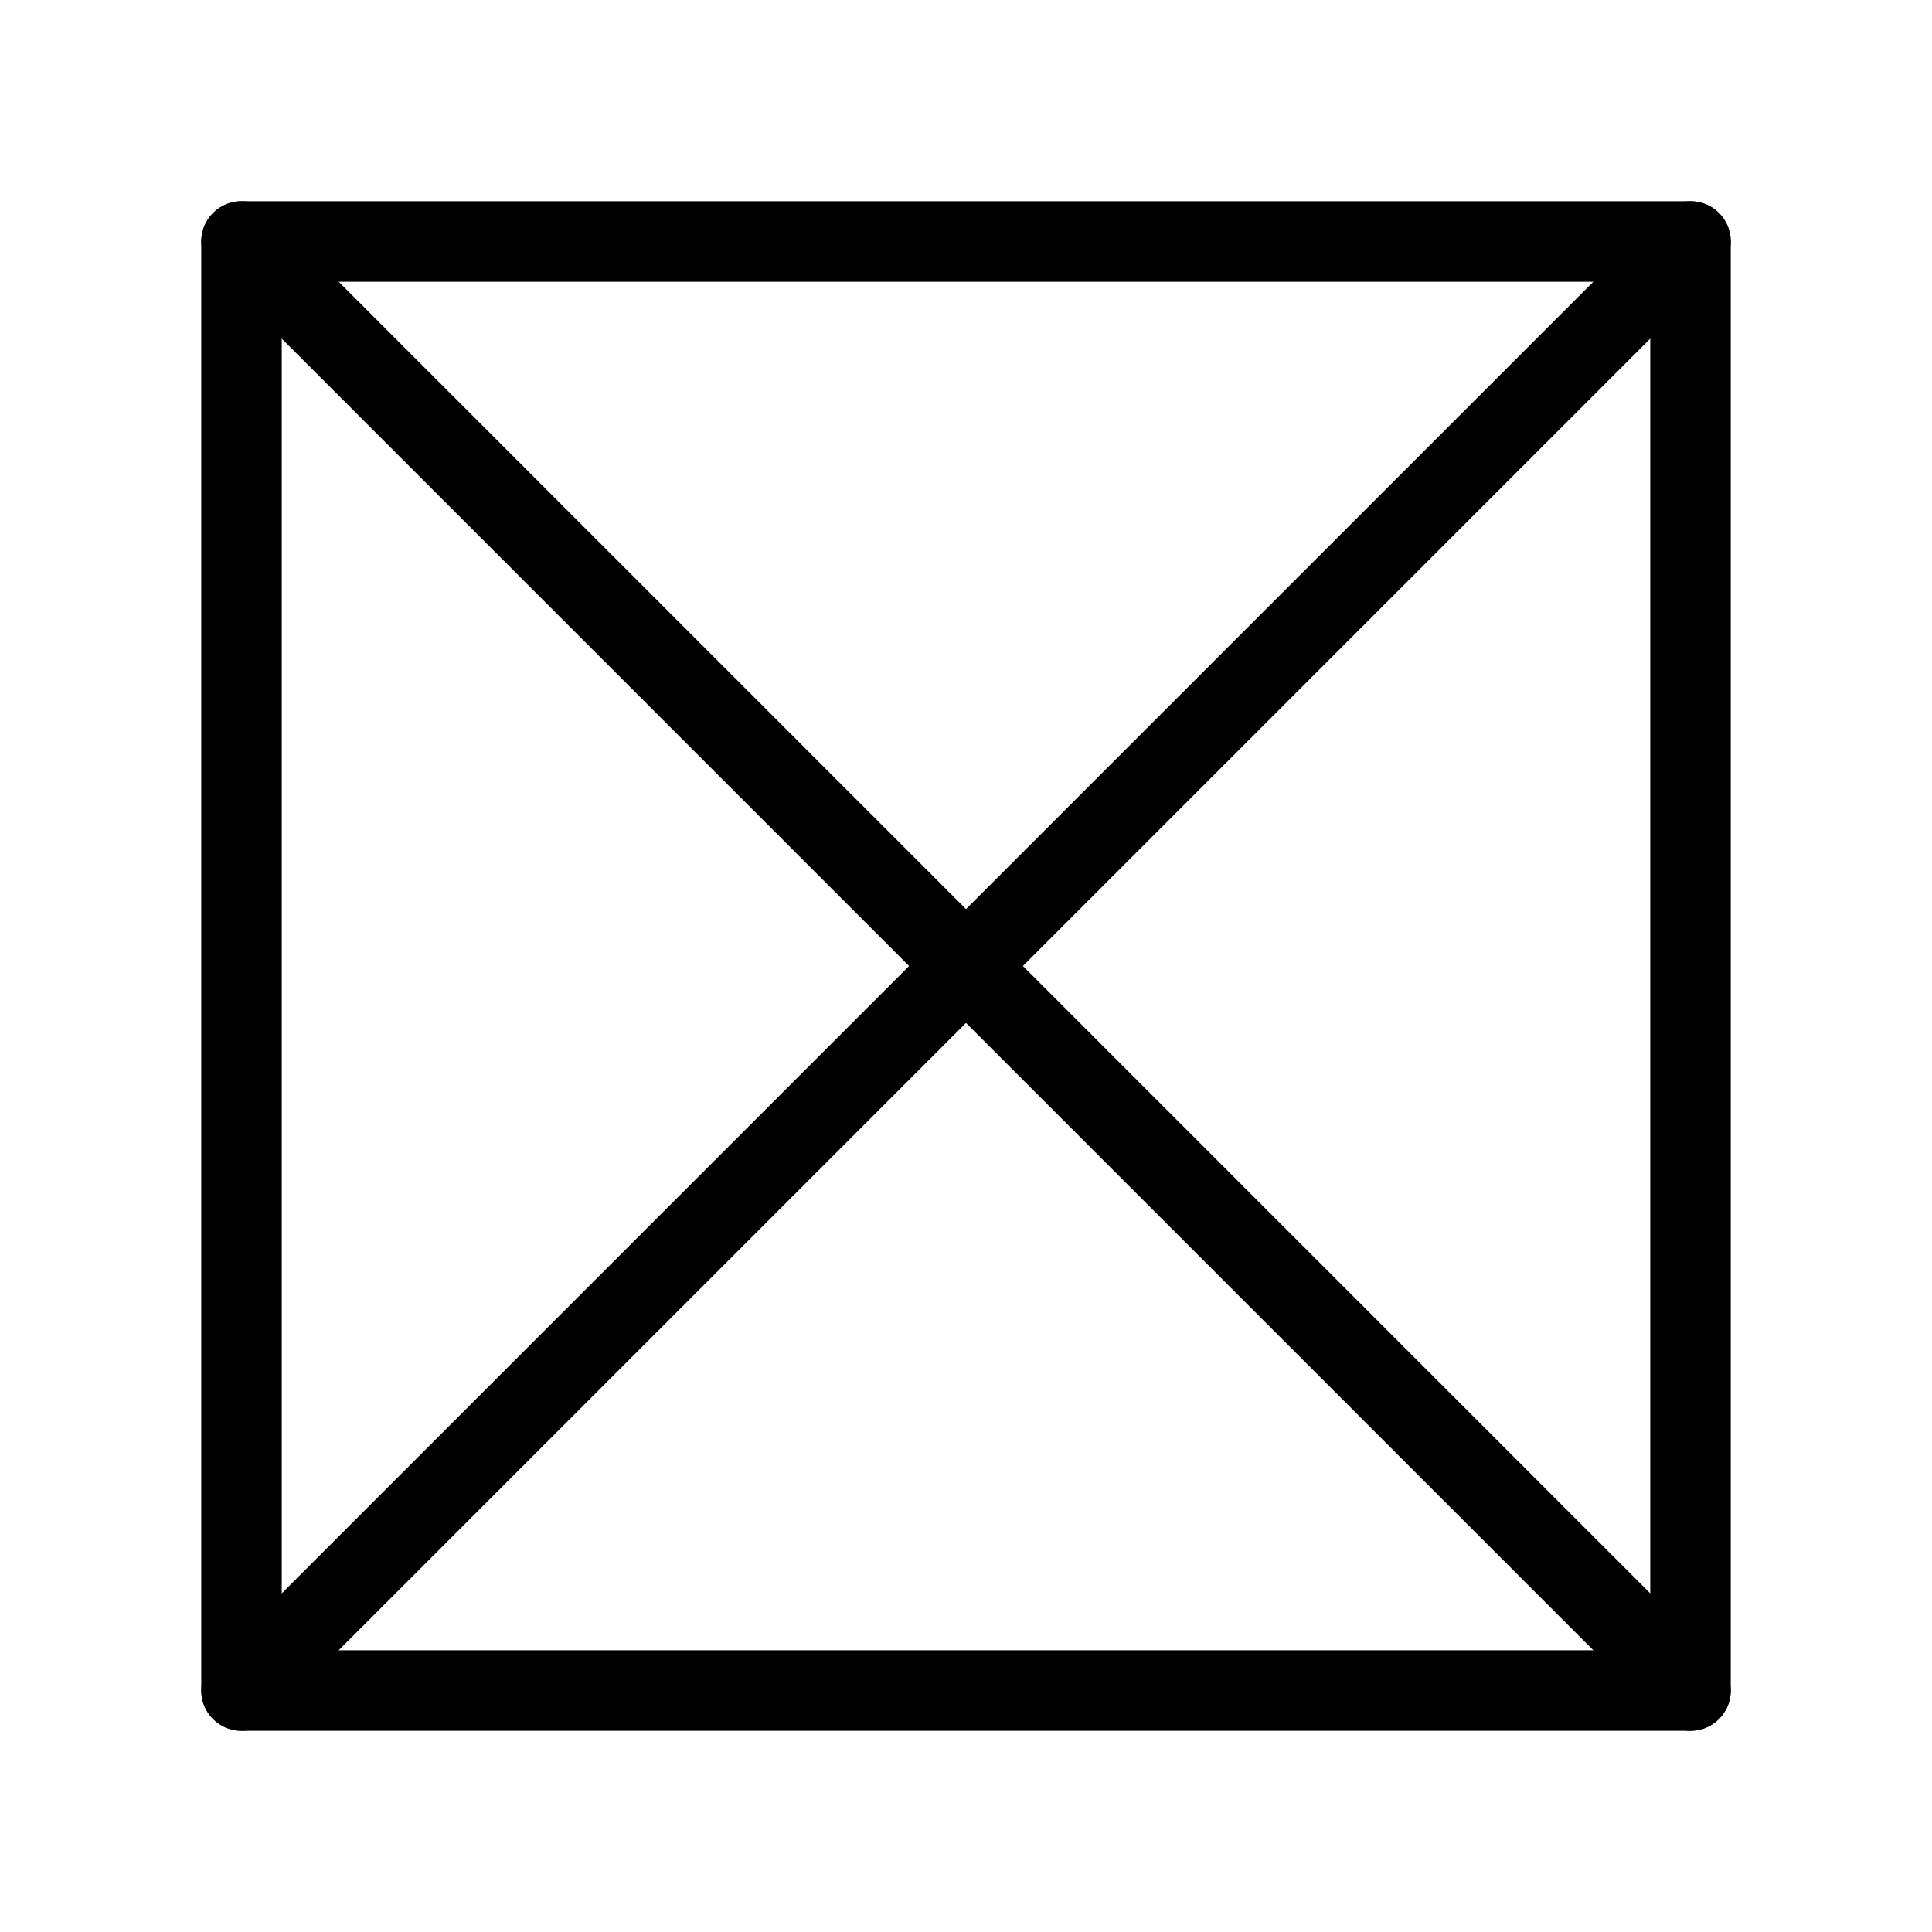
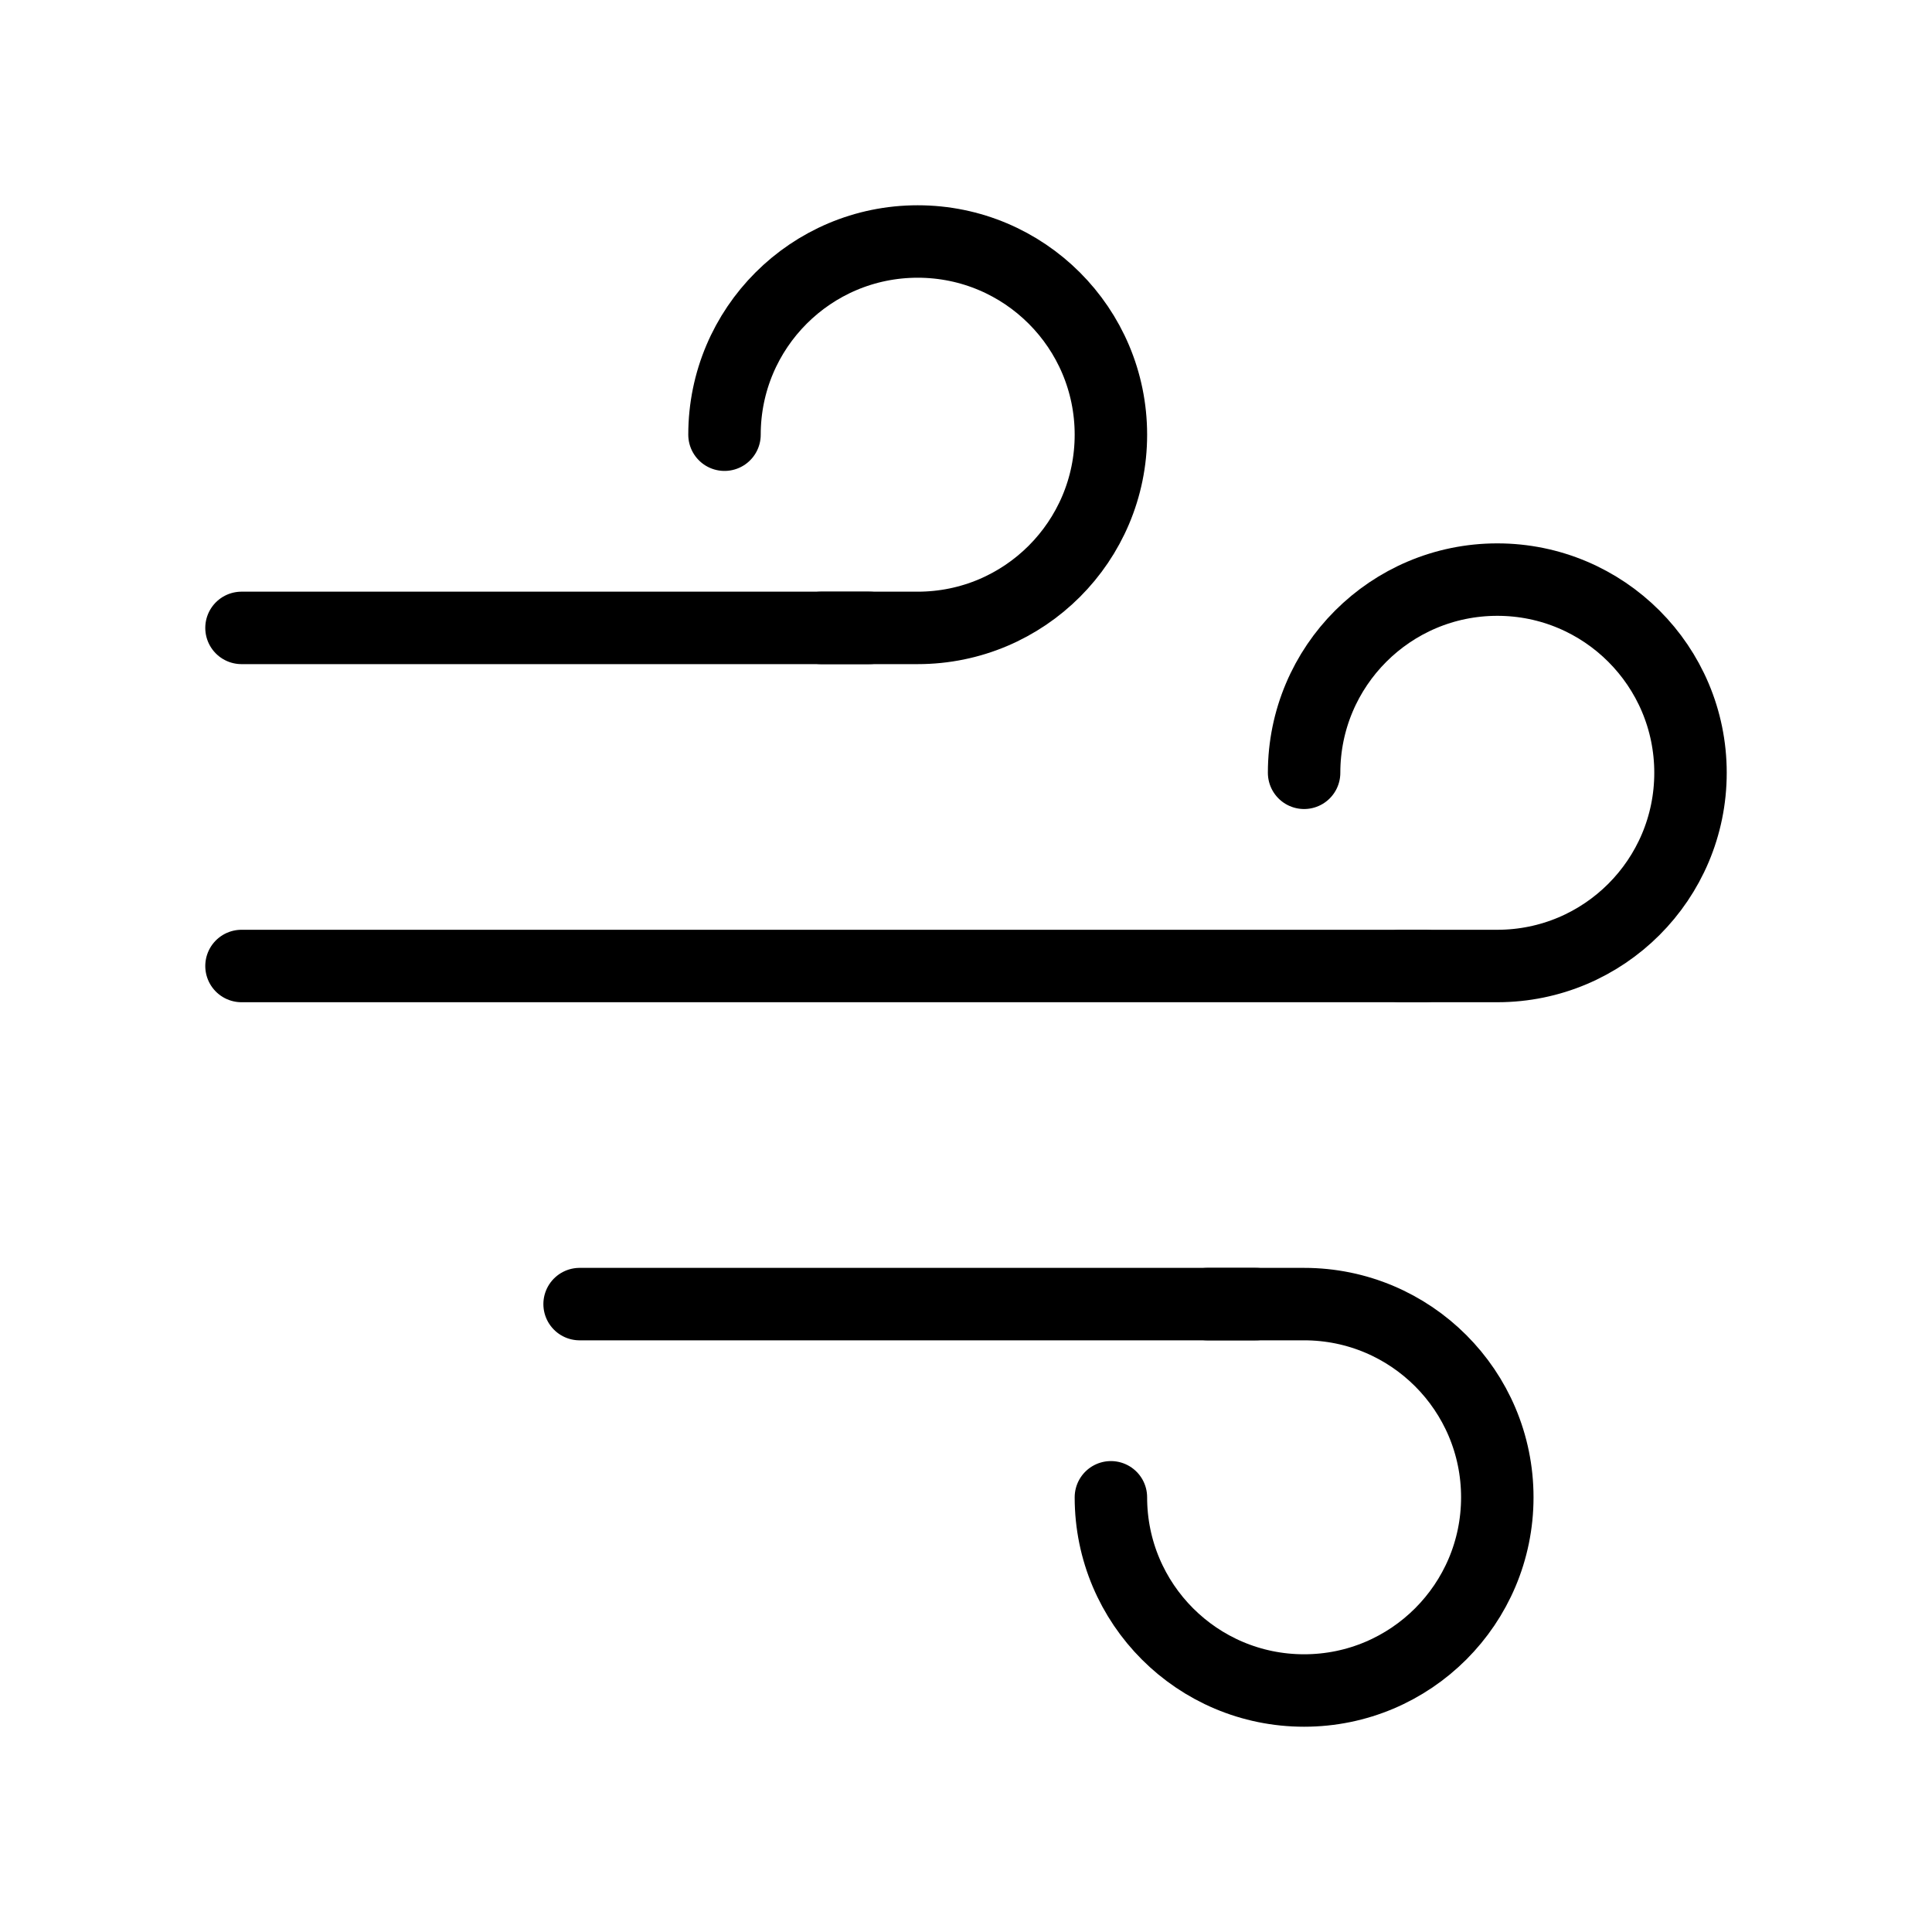
- <svg xmlns="http://www.w3.org/2000/svg" role="img" viewBox="0 0 24 24" stroke="#000" stroke-width="1" stroke-linecap="round" stroke-linejoin="round" fill="none" color="#000">
-   <rect width="18" height="18" x="3" y="3" />
-   <path stroke-linecap="round" d="M21 21L3 3 21 21zM21 3L3 21 21 3z" />
+ <svg xmlns="http://www.w3.org/2000/svg" width="40" height="40" viewBox="0 0 40 40" fill="none">
+   <path d="M5 13H18" stroke="black" stroke-width="1.5" stroke-linecap="round" />
+   <path d="M12 27H26" stroke="black" stroke-width="1.5" stroke-linecap="round" />
+   <path d="M5 20H29.5" stroke="black" stroke-width="1.5" stroke-linecap="round" />
+   <path d="M23 31C23 33.209 24.791 35 27 35C29.209 35 31 33.209 31 31C31 28.791 29.209 27 27 27H25" stroke="black" stroke-width="1.5" stroke-linecap="round" />
+   <path d="M27 16C27 13.791 28.791 12 31 12C33.209 12 35 13.791 35 16C35 18.209 33.209 20 31 20H29" stroke="black" stroke-width="1.5" stroke-linecap="round" />
+   <path d="M15 9C15 6.791 16.791 5 19 5C21.209 5 23 6.791 23 9C23 11.209 21.209 13 19 13H17" stroke="black" stroke-width="1.5" stroke-linecap="round" />
</svg>
